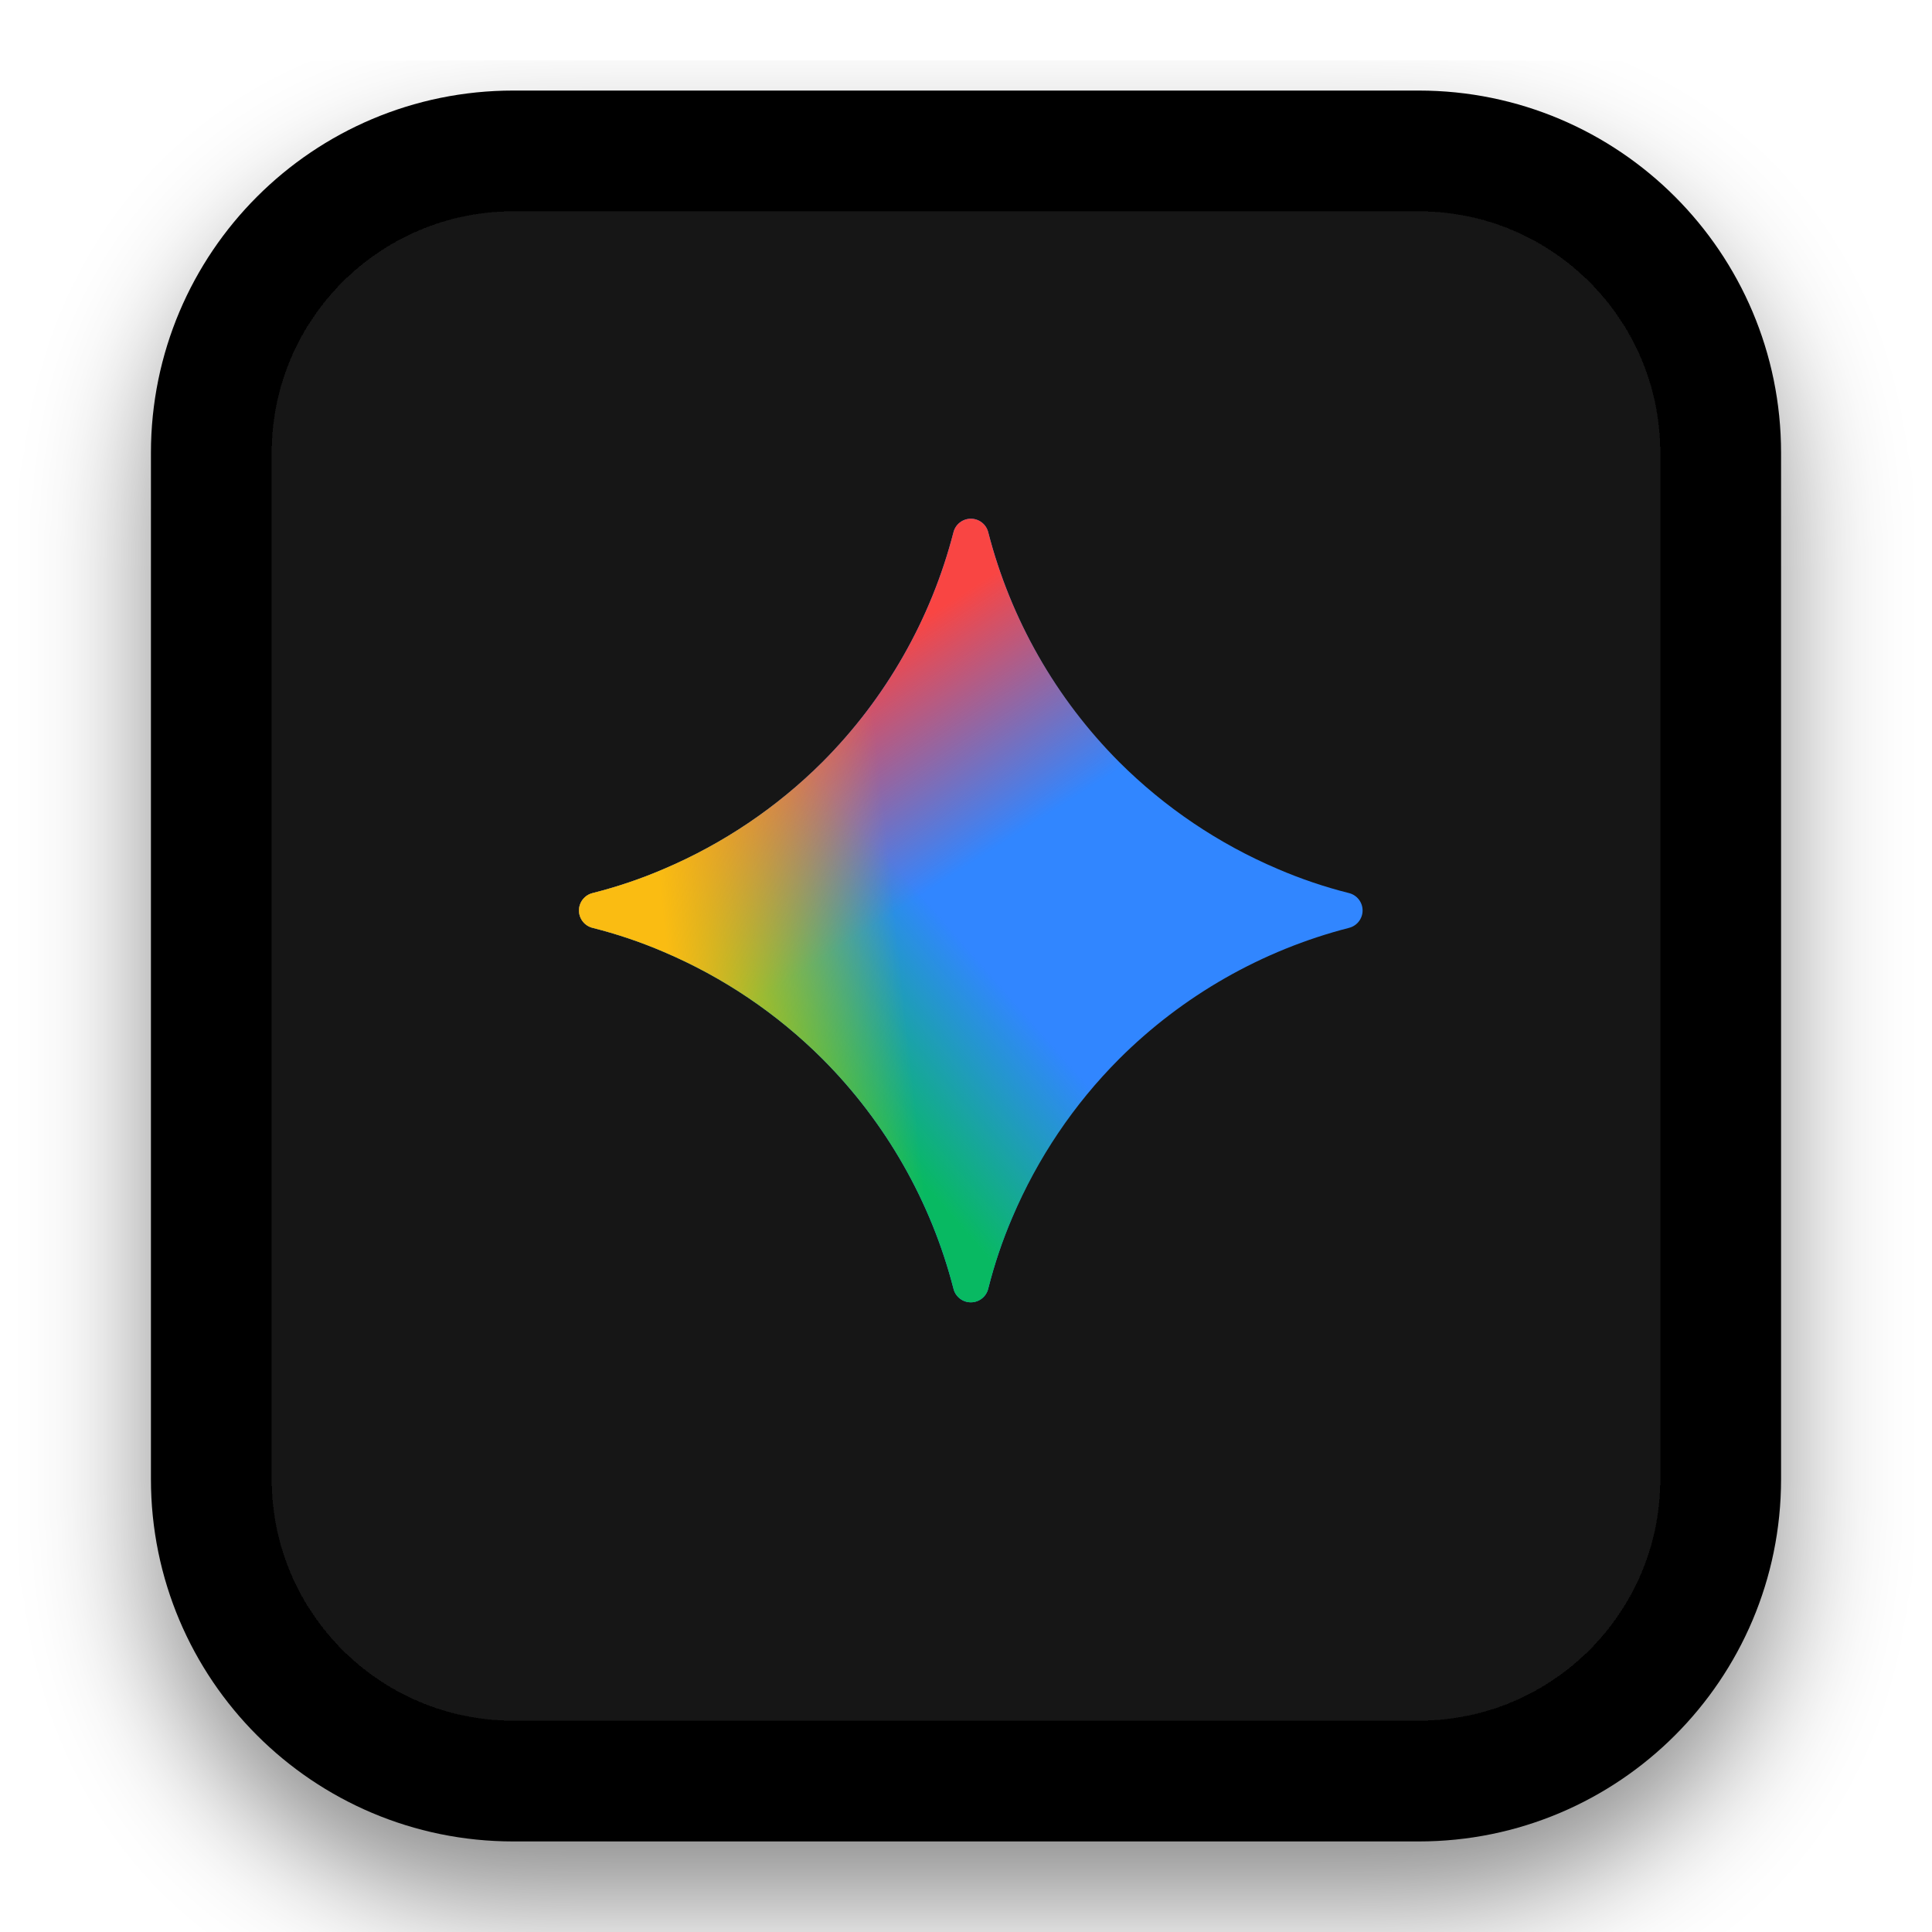
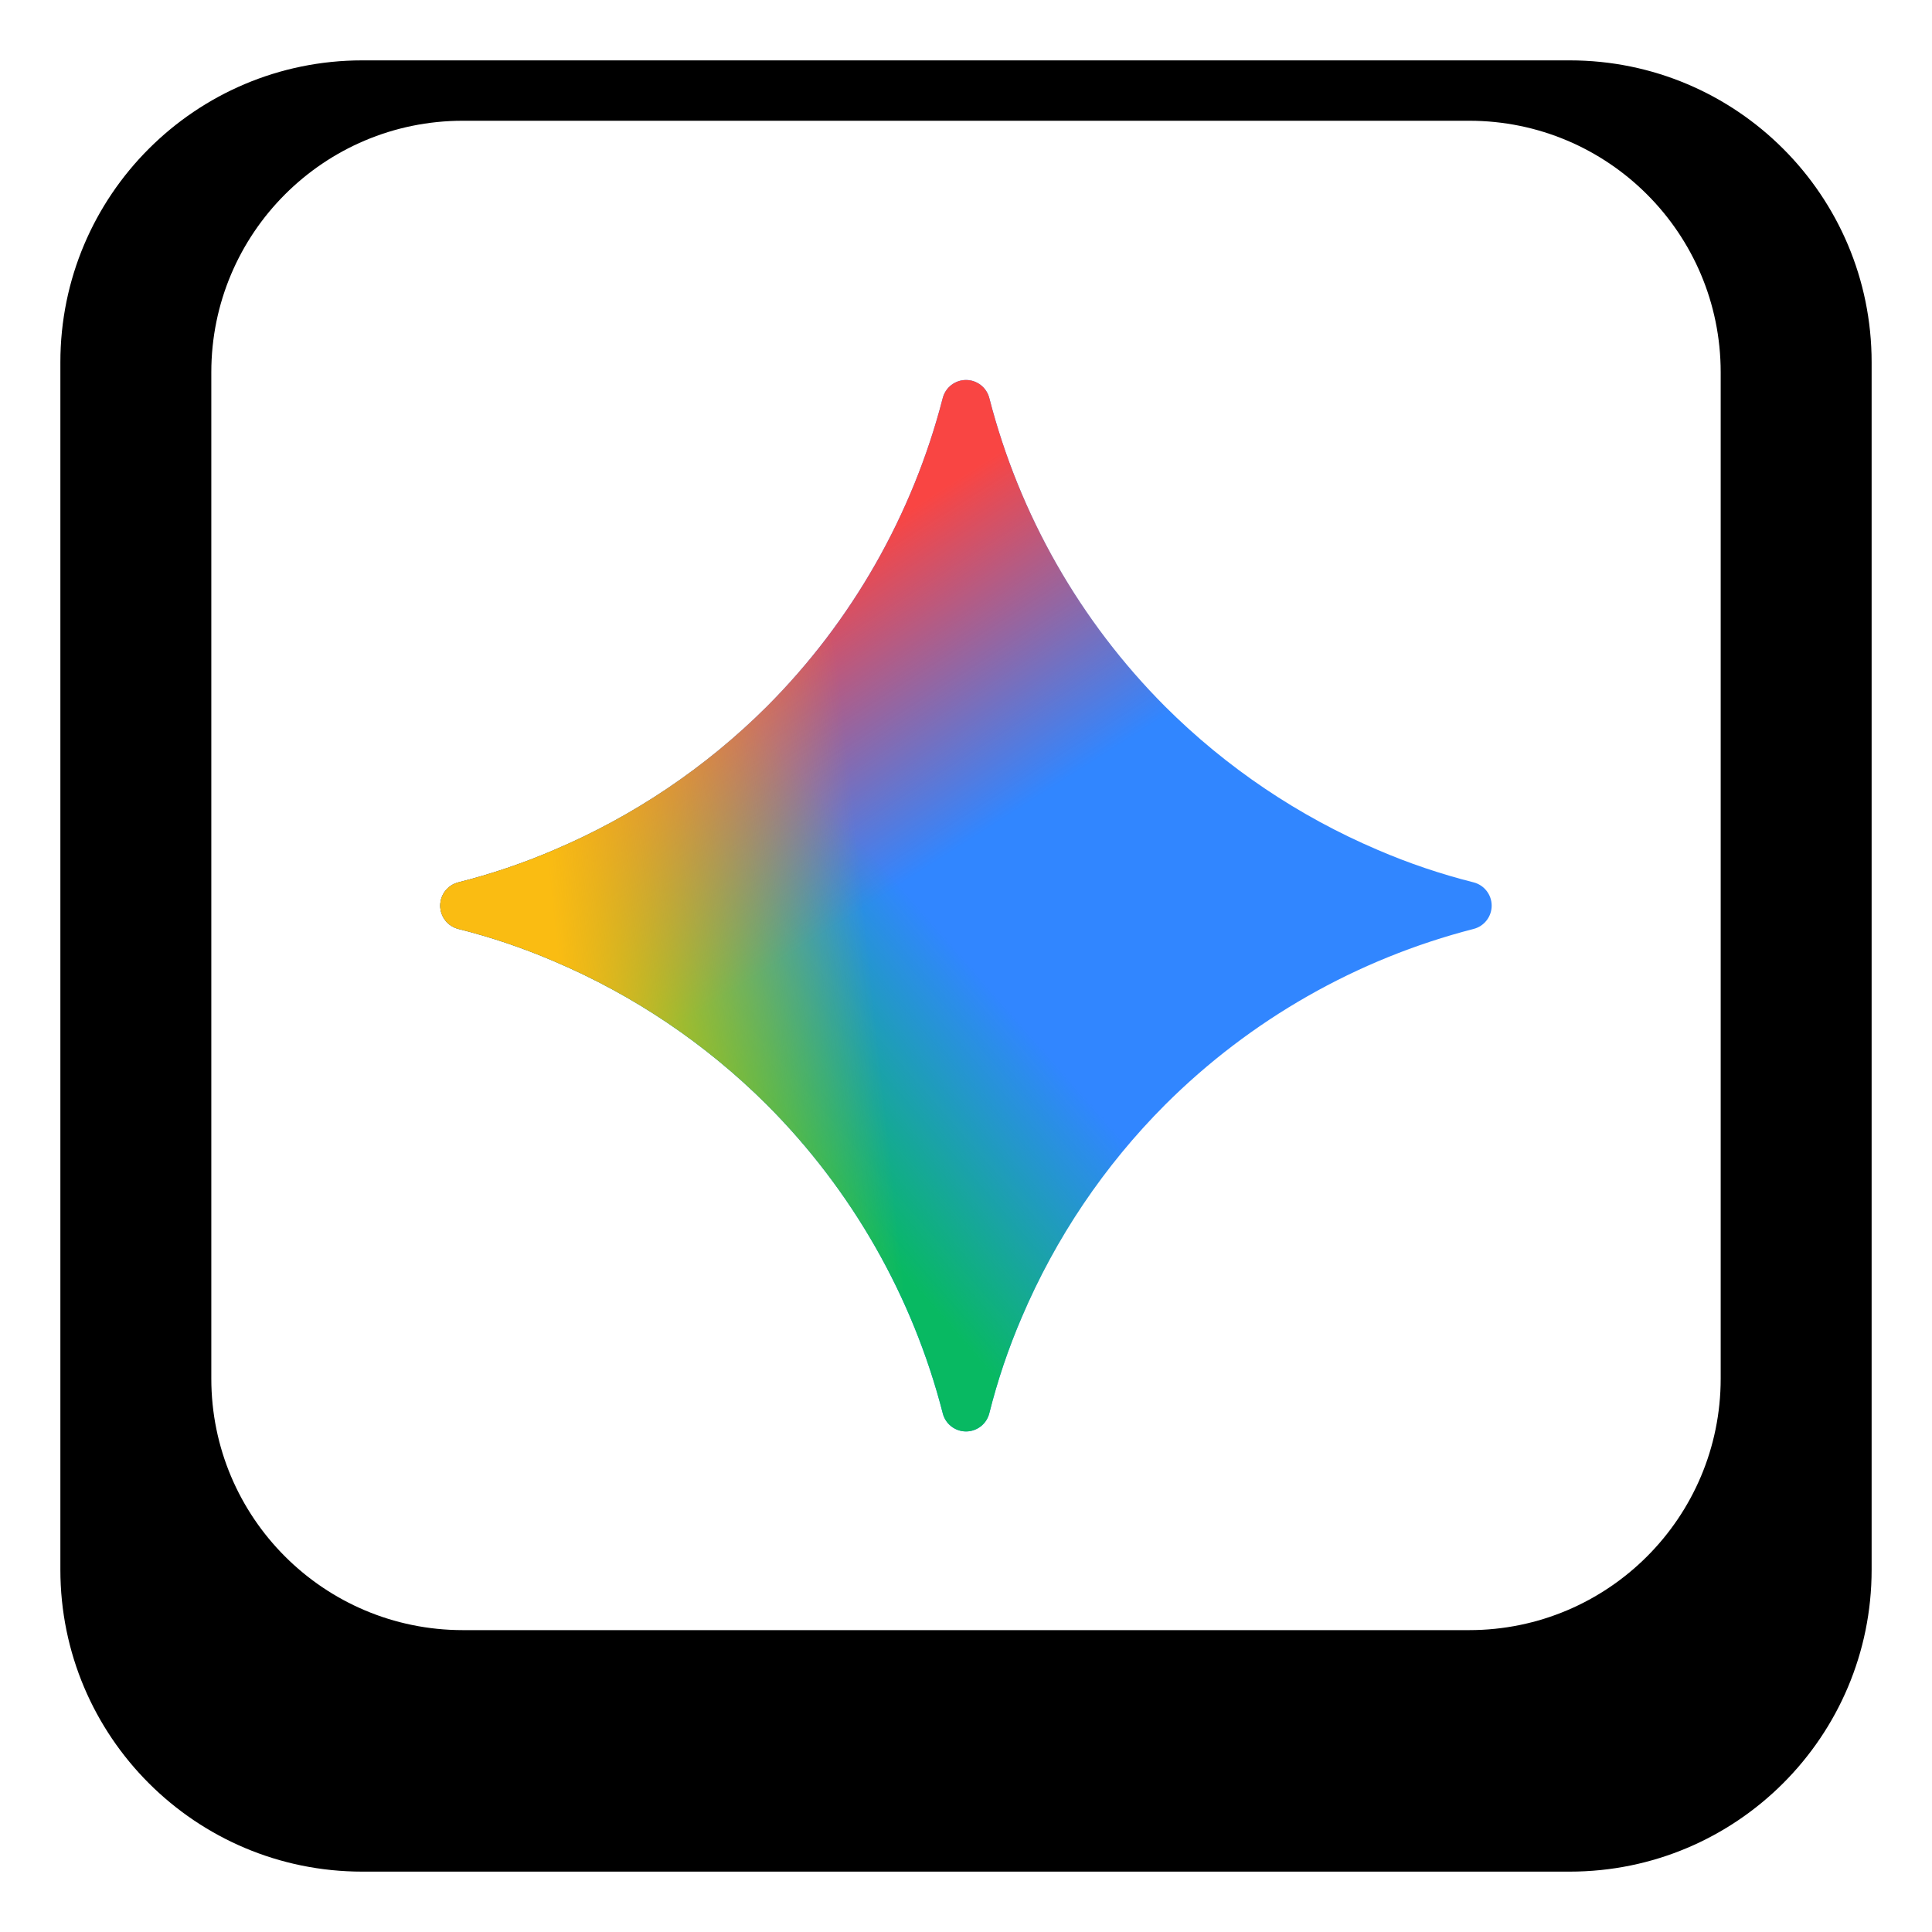
- <svg xmlns="http://www.w3.org/2000/svg" viewBox="0 0 64 64" aria-hidden="true" role="img">
-   <defs>
-     <filter id="gemini-keycap-shadow" x="-20%" y="-20%" width="140%" height="140%">
-       <feDropShadow dx="0" dy="2" stdDeviation="2" flood-color="#000000" flood-opacity="0.45" />
-     </filter>
-     <linearGradient gradientUnits="userSpaceOnUse" id="gemini-native-0" x1="7" x2="11" y1="15.5" y2="12">
-       <stop stop-color="#08B962" />
-       <stop offset="1" stop-color="#08B962" stop-opacity="0" />
-     </linearGradient>
-     <linearGradient gradientUnits="userSpaceOnUse" id="gemini-native-1" x1="8" x2="11.5" y1="5.5" y2="11">
-       <stop stop-color="#F94543" />
-       <stop offset="1" stop-color="#F94543" stop-opacity="0" />
-     </linearGradient>
-     <linearGradient gradientUnits="userSpaceOnUse" id="gemini-native-2" x1="3.5" x2="17.5" y1="13.5" y2="12">
-       <stop stop-color="#FABC12" />
-       <stop offset=".46" stop-color="#FABC12" stop-opacity="0" />
-     </linearGradient>
-   </defs>
-   <rect x="7" y="5" width="50" height="54" rx="10" fill="#141414" stroke="#000000" stroke-width="4" filter="url(#gemini-keycap-shadow)" />
-   <g transform="translate(18 16) scale(1.18)">
-     <path d="M20.616 10.835a14.147 14.147 0 0 1-4.45-3.001 14.111 14.111 0 0 1-3.678-6.452.503.503 0 0 0-.975 0 14.134 14.134 0 0 1-3.679 6.452 14.155 14.155 0 0 1-4.45 3.001c-.65.28-1.318.505-2.002.678a.502.502 0 0 0 0 .975c.684.172 1.35.397 2.002.677a14.147 14.147 0 0 1 4.45 3.001 14.112 14.112 0 0 1 3.679 6.453.502.502 0 0 0 .975 0c.172-.685.397-1.351.677-2.003a14.145 14.145 0 0 1 3.001-4.45 14.113 14.113 0 0 1 6.453-3.678.503.503 0 0 0 0-.975 13.245 13.245 0 0 1-2.003-.678z" fill="#3186FF" />
-     <path d="M20.616 10.835a14.147 14.147 0 0 1-4.45-3.001 14.111 14.111 0 0 1-3.678-6.452.503.503 0 0 0-.975 0 14.134 14.134 0 0 1-3.679 6.452 14.155 14.155 0 0 1-4.45 3.001c-.65.28-1.318.505-2.002.678a.502.502 0 0 0 0 .975c.684.172 1.35.397 2.002.677a14.147 14.147 0 0 1 4.45 3.001 14.112 14.112 0 0 1 3.679 6.453.502.502 0 0 0 .975 0c.172-.685.397-1.351.677-2.003a14.145 14.145 0 0 1 3.001-4.45 14.113 14.113 0 0 1 6.453-3.678.503.503 0 0 0 0-.975 13.245 13.245 0 0 1-2.003-.678z" fill="url(#gemini-native-0)" />
-     <path d="M20.616 10.835a14.147 14.147 0 0 1-4.45-3.001 14.111 14.111 0 0 1-3.678-6.452.503.503 0 0 0-.975 0 14.134 14.134 0 0 1-3.679 6.452 14.155 14.155 0 0 1-4.45 3.001c-.65.28-1.318.505-2.002.678a.502.502 0 0 0 0 .975c.684.172 1.35.397 2.002.677a14.147 14.147 0 0 1 4.45 3.001 14.112 14.112 0 0 1 3.679 6.453.502.502 0 0 0 .975 0c.172-.685.397-1.351.677-2.003a14.145 14.145 0 0 1 3.001-4.45 14.113 14.113 0 0 1 6.453-3.678.503.503 0 0 0 0-.975 13.245 13.245 0 0 1-2.003-.678z" fill="url(#gemini-native-1)" />
-     <path d="M20.616 10.835a14.147 14.147 0 0 1-4.45-3.001 14.111 14.111 0 0 1-3.678-6.452.503.503 0 0 0-.975 0 14.134 14.134 0 0 1-3.679 6.452 14.155 14.155 0 0 1-4.45 3.001c-.65.28-1.318.505-2.002.678a.502.502 0 0 0 0 .975c.684.172 1.35.397 2.002.677a14.147 14.147 0 0 1 4.45 3.001 14.112 14.112 0 0 1 3.679 6.453.502.502 0 0 0 .975 0c.172-.685.397-1.351.677-2.003a14.145 14.145 0 0 1 3.001-4.45 14.113 14.113 0 0 1 6.453-3.678.503.503 0 0 0 0-.975 13.245 13.245 0 0 1-2.003-.678z" fill="url(#gemini-native-2)" />
-   </g>
+ <svg xmlns="http://www.w3.org/2000/svg" viewBox="0 0 64 64" width="128" height="128">
+   <path d="M52 2H12C6.478 2 2 6.477 2 11.999V52c0 5.522 4.478 10 10 10h40c5.522 0 10-4.478 10-10V11.999C62 6.477 57.522 2 52 2zm5 43.666A8.333 8.333 0 0 1 48.667 54H15.333A8.333 8.333 0 0 1 7 45.666V12.333A8.332 8.332 0 0 1 15.333 4h33.334A8.332 8.332 0 0 1 57 12.333v33.333z" fill="#000000" />
+   <svg x="13" y="11" width="38" height="38" viewBox="0 0 24 24">
+     <defs>
+       <linearGradient gradientUnits="userSpaceOnUse" id="icon-var-5-0" x1="7" x2="11" y1="15.5" y2="12">
+         <stop stop-color="#08B962" />
+         <stop offset="1" stop-color="#08B962" stop-opacity="0" />
+       </linearGradient>
+       <linearGradient gradientUnits="userSpaceOnUse" id="icon-var-5-1" x1="8" x2="11.5" y1="5.5" y2="11">
+         <stop stop-color="#F94543" />
+         <stop offset="1" stop-color="#F94543" stop-opacity="0" />
+       </linearGradient>
+       <linearGradient gradientUnits="userSpaceOnUse" id="icon-var-5-2" x1="3.5" x2="17.5" y1="13.5" y2="12">
+         <stop stop-color="#FABC12" />
+         <stop offset=".46" stop-color="#FABC12" stop-opacity="0" />
+       </linearGradient>
+     </defs>
+     <path d="M20.616 10.835a14.147 14.147 0 01-4.45-3.001 14.111 14.111 0 01-3.678-6.452.503.503 0 00-.975 0 14.134 14.134 0 01-3.679 6.452 14.155 14.155 0 01-4.45 3.001c-.65.28-1.318.505-2.002.678a.502.502 0 000 .975c.684.172 1.35.397 2.002.677a14.147 14.147 0 014.45 3.001 14.112 14.112 0 013.679 6.453.502.502 0 00.975 0c.172-.685.397-1.351.677-2.003a14.145 14.145 0 013.001-4.45 14.113 14.113 0 016.453-3.678.503.503 0 000-.975 13.245 13.245 0 01-2.003-.678z" fill="#3186FF" />
+     <path d="M20.616 10.835a14.147 14.147 0 01-4.45-3.001 14.111 14.111 0 01-3.678-6.452.503.503 0 00-.975 0 14.134 14.134 0 01-3.679 6.452 14.155 14.155 0 01-4.45 3.001c-.65.28-1.318.505-2.002.678a.502.502 0 000 .975c.684.172 1.35.397 2.002.677a14.147 14.147 0 014.45 3.001 14.112 14.112 0 013.679 6.453.502.502 0 00.975 0c.172-.685.397-1.351.677-2.003a14.145 14.145 0 013.001-4.45 14.113 14.113 0 016.453-3.678.503.503 0 000-.975 13.245 13.245 0 01-2.003-.678z" fill="url(#icon-var-5-0)" />
+     <path d="M20.616 10.835a14.147 14.147 0 01-4.45-3.001 14.111 14.111 0 01-3.678-6.452.503.503 0 00-.975 0 14.134 14.134 0 01-3.679 6.452 14.155 14.155 0 01-4.45 3.001c-.65.28-1.318.505-2.002.678a.502.502 0 000 .975c.684.172 1.35.397 2.002.677a14.147 14.147 0 014.45 3.001 14.112 14.112 0 013.679 6.453.502.502 0 00.975 0c.172-.685.397-1.351.677-2.003a14.145 14.145 0 013.001-4.45 14.113 14.113 0 016.453-3.678.503.503 0 000-.975 13.245 13.245 0 01-2.003-.678z" fill="url(#icon-var-5-1)" />
+     <path d="M20.616 10.835a14.147 14.147 0 01-4.45-3.001 14.111 14.111 0 01-3.678-6.452.503.503 0 00-.975 0 14.134 14.134 0 01-3.679 6.452 14.155 14.155 0 01-4.45 3.001c-.65.28-1.318.505-2.002.678a.502.502 0 000 .975c.684.172 1.35.397 2.002.677a14.147 14.147 0 014.45 3.001 14.112 14.112 0 013.679 6.453.502.502 0 00.975 0c.172-.685.397-1.351.677-2.003a14.145 14.145 0 013.001-4.45 14.113 14.113 0 016.453-3.678.503.503 0 000-.975 13.245 13.245 0 01-2.003-.678z" fill="url(#icon-var-5-2)" />
+   </svg>
</svg>
